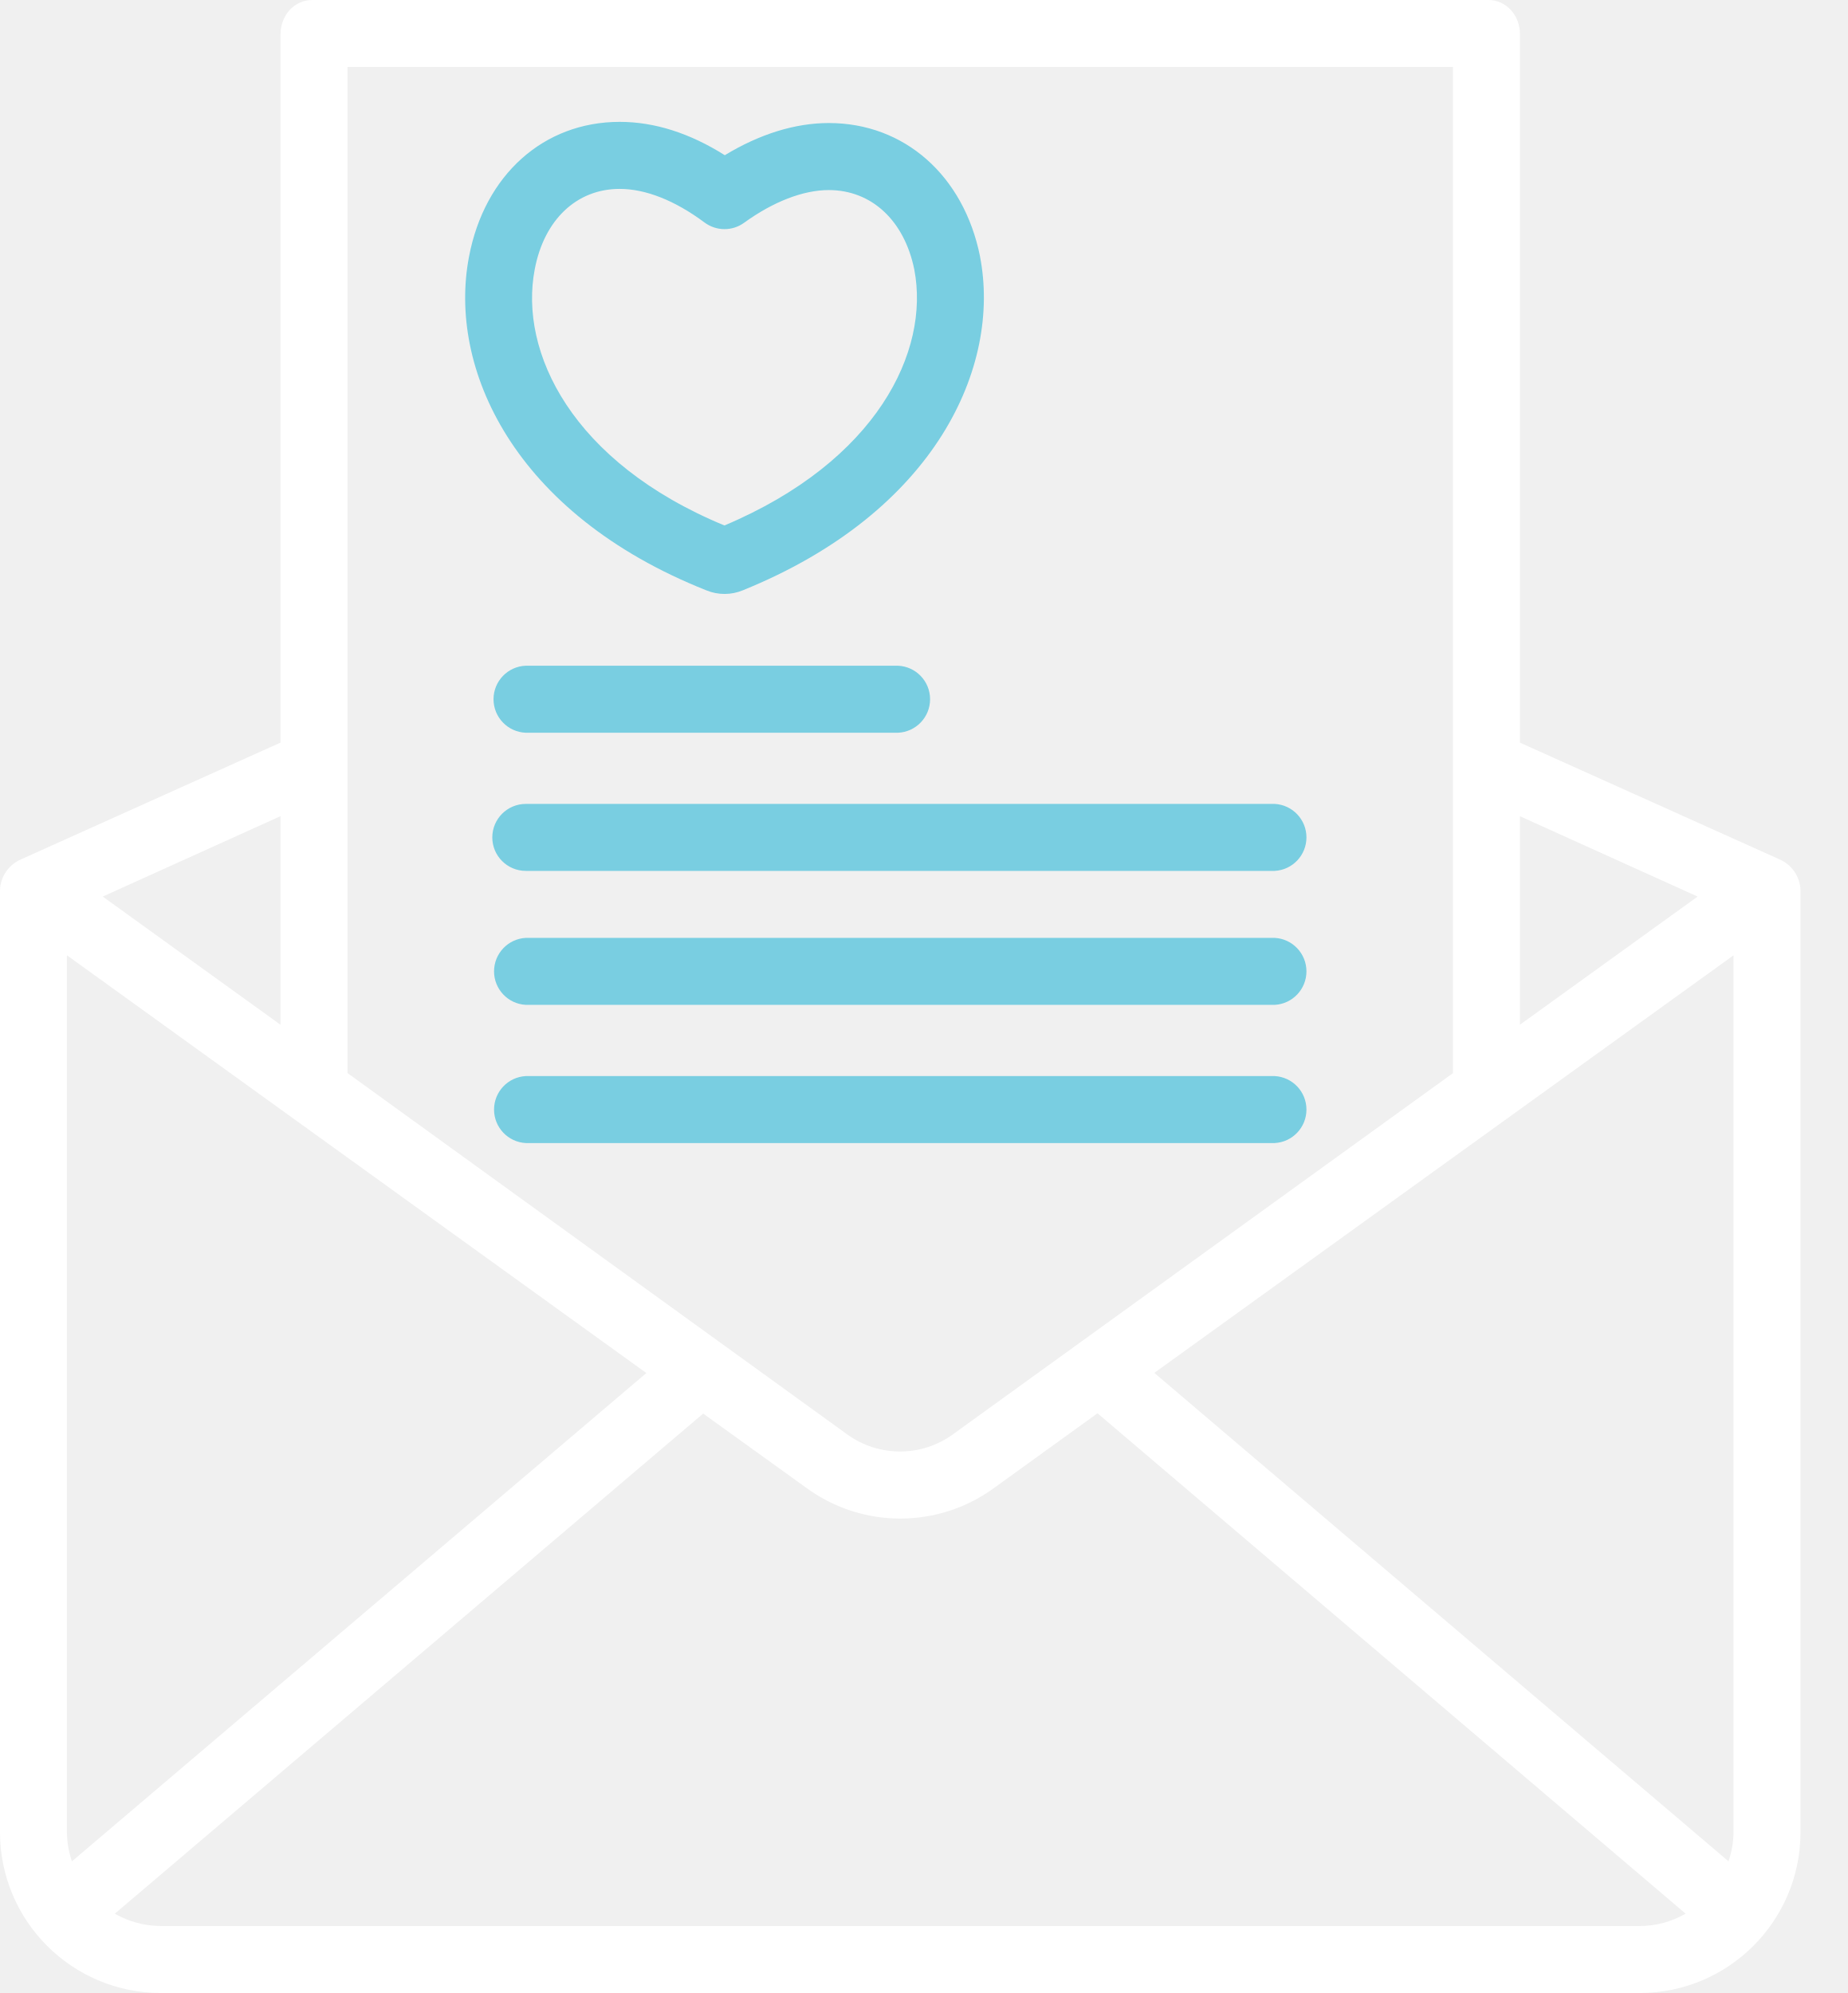
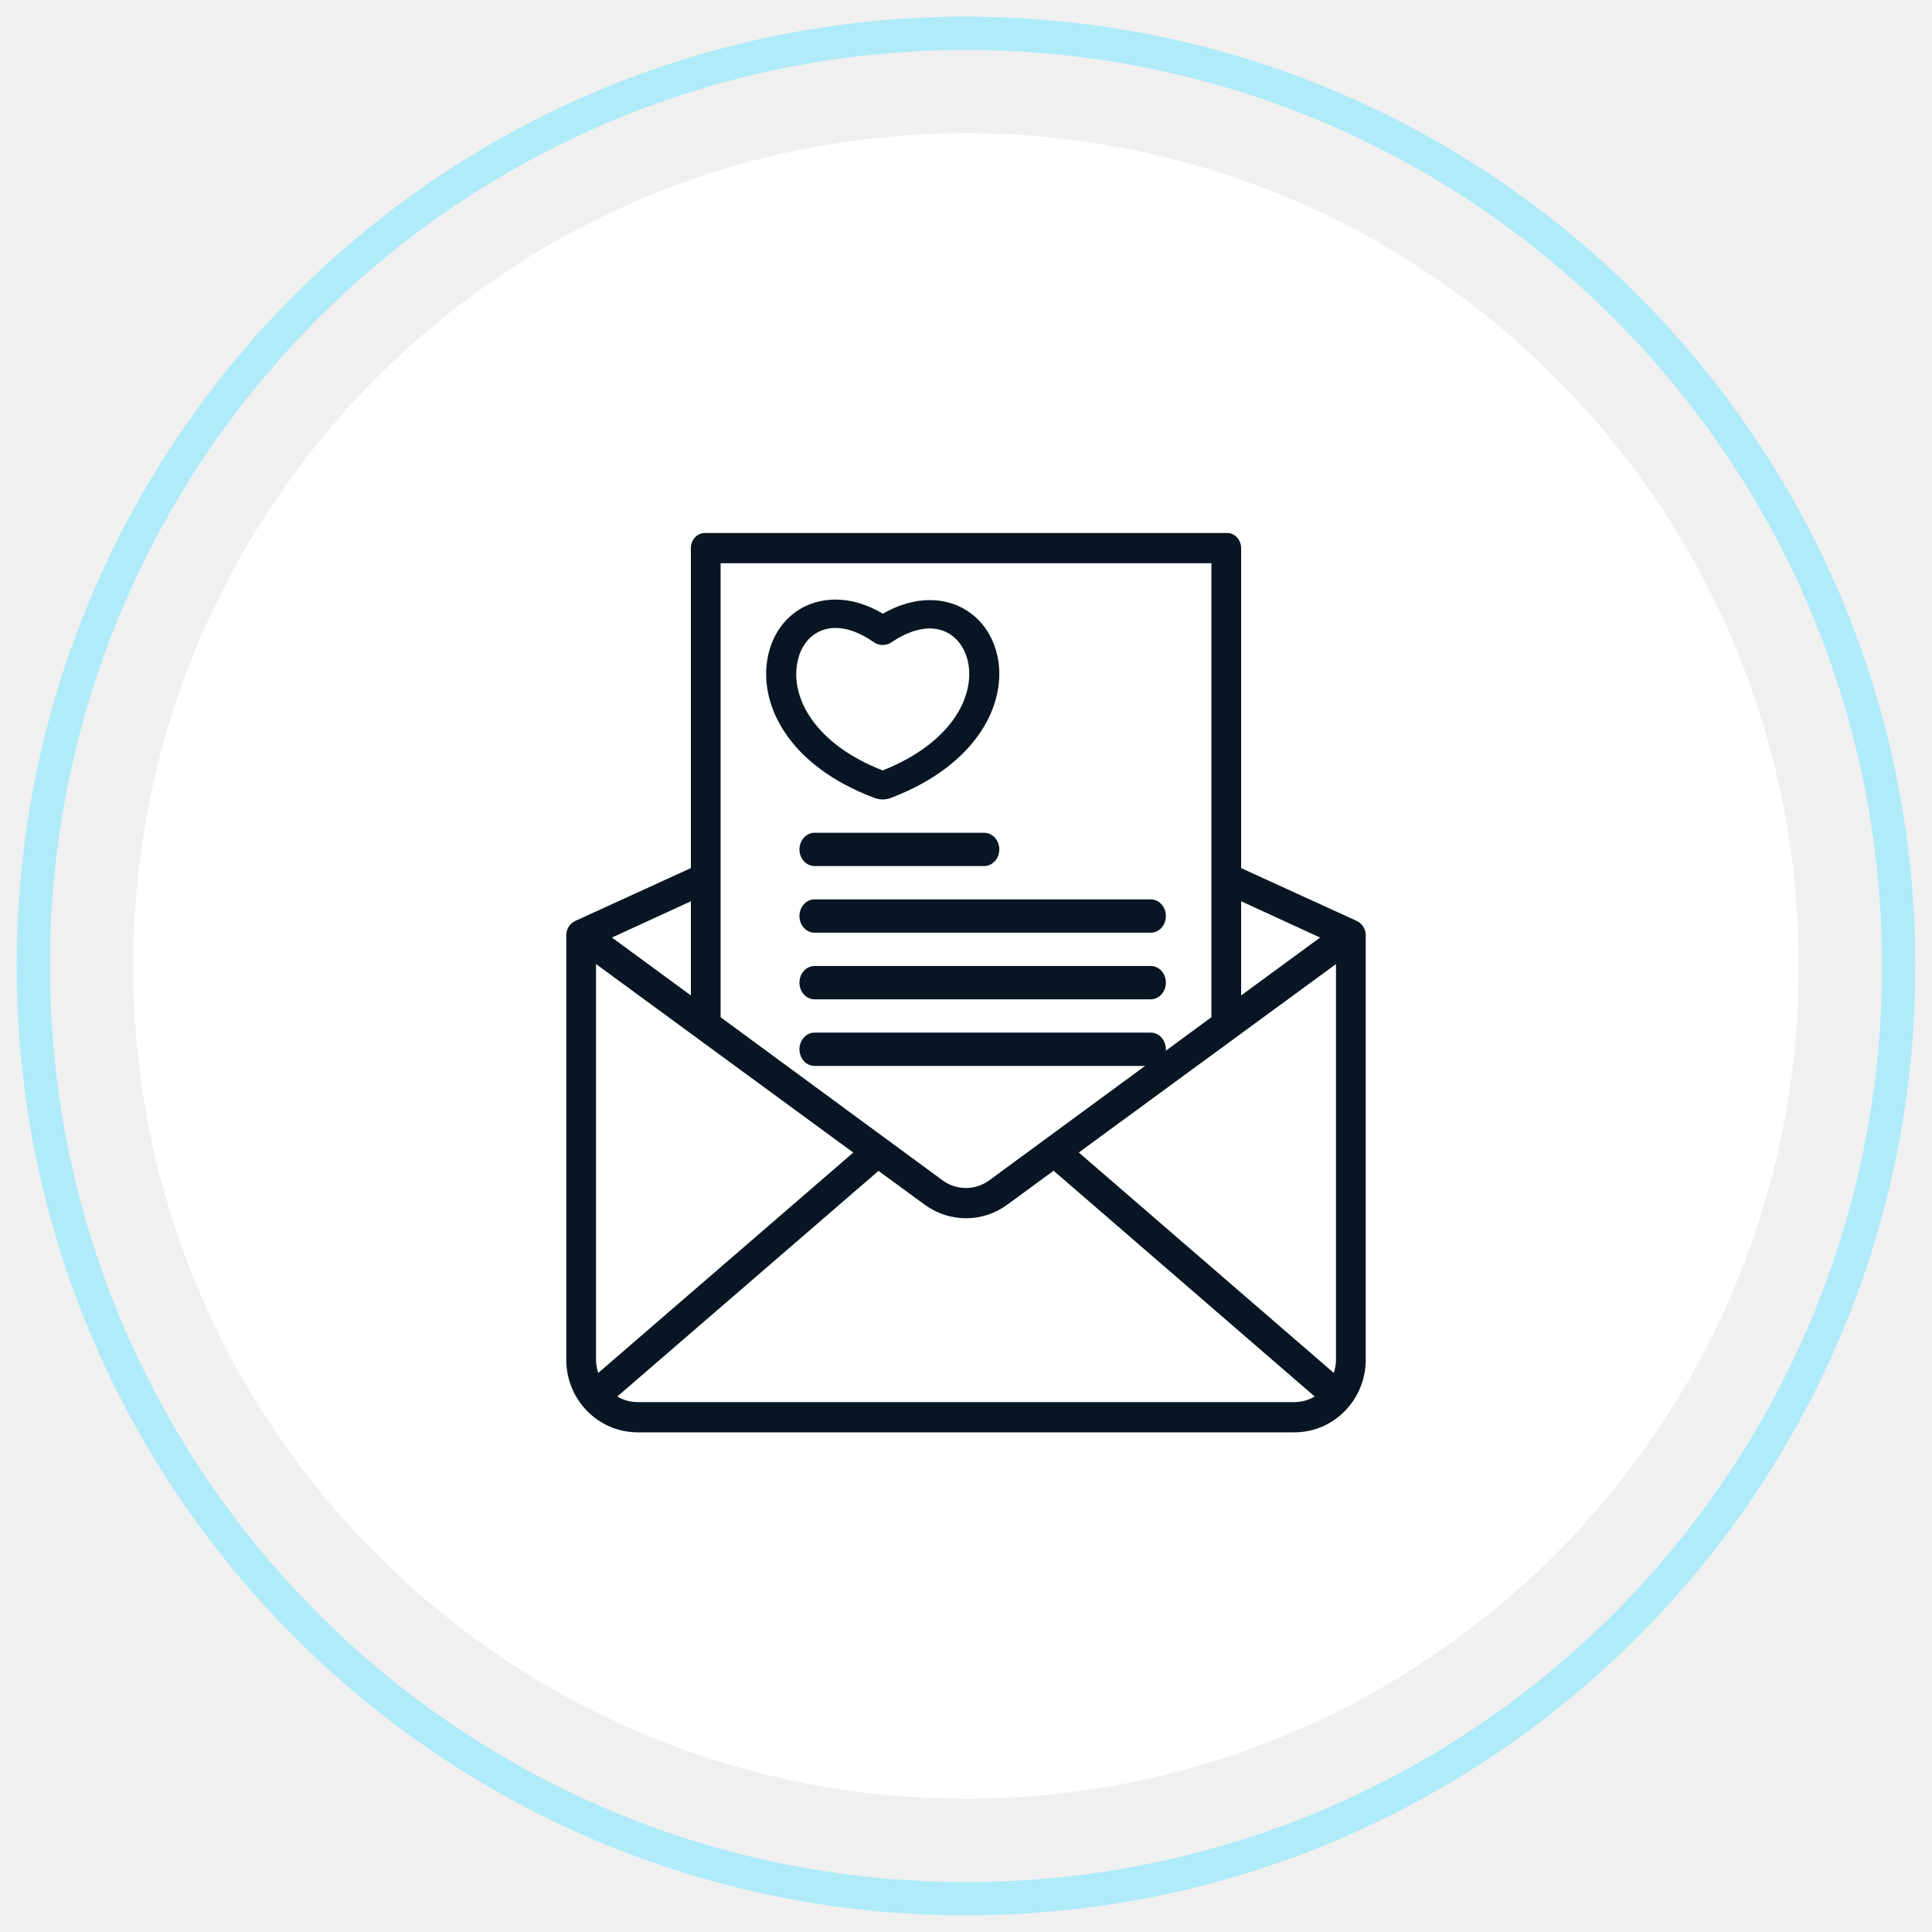
- <svg xmlns="http://www.w3.org/2000/svg" width="38" height="41">
-   <g fill="none" fill-rule="evenodd">
-     <path d="M30.611 0H6.426c-.38 0-.655.323-.655.704v14.573L.434 17.678a.716.716 0 0 0-.434.628v19.406A3.31 3.31 0 0 0 3.296 41h30.445a3.31 3.31 0 0 0 3.297-3.288V18.306a.716.716 0 0 0-.434-.628l-5.337-2.4V.703c0-.381-.275-.704-.656-.704zm4.946 38.291L23.745 28.243l11.915-8.59v18.06a1.897 1.897 0 0 1-.103.578zM29.89 1.378v20.698L19.61 29.502a1.854 1.854 0 0 1-2.191 0l-10.27-7.426V1.378h22.74zM1.48 38.291a1.886 1.886 0 0 1-.103-.579v-18.06l11.919 8.594L1.48 38.291zm4.29-17.21l-3.657-2.637 3.657-1.654v4.291zm-2.475 18.54a1.892 1.892 0 0 1-.933-.253L14.465 29.08l2.14 1.541a3.27 3.27 0 0 0 3.829 0l2.143-1.547 12.098 10.294a1.892 1.892 0 0 1-.934.254H3.296zm31.627-21.177l-3.656 2.637v-4.29l3.656 1.653z" fill="#FFF" fill-rule="nonzero" />
-     <path d="M10.816 15.074h7.653a.69.69 0 0 0 0-1.379h-7.653a.69.69 0 0 0 0 1.379zM10.127 17.227c0 .38.309.689.69.689h15.405a.69.69 0 0 0 0-1.378H10.816a.69.69 0 0 0-.689.689zM26.222 19.294H10.816a.69.69 0 0 0 0 1.378h15.406a.69.69 0 0 0 0-1.378zM26.222 22.137H10.816a.69.69 0 0 0 0 1.378h15.406a.69.69 0 0 0 0-1.378z" fill="#79CEE1" />
-     <path d="M14.534 12.146a.98.98 0 0 0 .746-.002c3.979-1.612 5.318-4.61 4.88-6.865v-.005c-.336-1.666-1.558-2.743-3.111-2.743-.692 0-1.423.227-2.139.662-.723-.456-1.449-.686-2.162-.686-1.564 0-2.781 1.09-3.1 2.774-.438 2.279.903 5.285 4.886 6.865zM11 5.54c.193-1.02.863-1.654 1.747-1.654.535 0 1.138.239 1.744.69.242.181.573.184.817.006.598-.433 1.215-.672 1.74-.672.881 0 1.555.626 1.76 1.635.323 1.676-.763 3.939-3.906 5.265-3.143-1.3-4.228-3.572-3.902-5.27z" fill="#79CEE1" fill-rule="nonzero" />
+ <svg xmlns="http://www.w3.org/2000/svg" width="58px" height="58px" viewBox="0 0 58 58" version="1.1">
+   <g id="Page-1" stroke="none" stroke-width="1" fill="none" fill-rule="evenodd">
+     <g id="Artboard" transform="translate(-197, -38)">
+       <g id="speeches" transform="translate(198, 39)">
+         <g id="Ring-Icon-Copy-2">
+           <circle id="Outer-Oval" stroke="#AFEBF9" cx="28" cy="28" r="28" />
+           <circle id="Inner-Oval" fill="#FFFFFF" cx="28" cy="28" r="25" />
+         </g>
+         <g transform="translate(16, 15)" fill="#081623">
+           <path d="M19.836,0 L4.164,0 C3.918,0 3.74,0.213 3.74,0.463 L3.74,10.061 L0.281,11.642 C0.117,11.713 0.008,11.874 0,12.055 L0,24.835 C0.008,26.03 0.96,26.995 2.136,27 L21.864,27 C23.04,26.995 23.992,26.03 24,24.835 L24,12.055 C23.992,11.874 23.883,11.713 23.719,11.642 L20.26,10.061 L20.26,0.463 C20.26,0.213 20.082,1.61215579e-15 19.836,0 Z M23.041,25.216 L15.386,18.599 L23.107,12.942 L23.107,24.835 C23.105,24.965 23.082,25.093 23.041,25.216 Z M19.367,0.908 L19.367,14.538 L12.707,19.428 C12.285,19.743 11.71,19.743 11.287,19.428 L4.633,14.538 L4.633,0.908 L19.367,0.908 Z M0.96,25.216 C0.918,25.094 0.895,24.965 0.893,24.835 L0.893,12.942 L8.616,18.601 L0.96,25.216 Z M3.74,13.883 L1.37,12.146 L3.74,11.057 L3.74,13.883 Z M2.136,26.092 C1.923,26.091 1.715,26.033 1.531,25.925 L9.373,19.151 L10.759,20.165 C11.5,20.709 12.5,20.709 13.241,20.164 L14.629,19.146 L22.469,25.925 C22.285,26.033 22.077,26.091 21.864,26.092 L2.136,26.092 Z M22.63,12.146 L20.26,13.883 L20.26,11.057 L22.63,12.146 Z" id="Shape" fill-rule="nonzero" />
+           <path d="M7.458,10 L12.542,10 C12.795,10 13,9.776 13,9.5 C13,9.224 12.795,9 12.542,9 L7.458,9 C7.205,9 7,9.224 7,9.5 C7,9.776 7.205,10 7.458,10 Z" id="Path" />
+           <path d="M7,11.5 C7,11.776 7.202,12 7.452,12 L17.548,12 C17.798,12 18,11.776 18,11.5 C18,11.224 17.798,11 17.548,11 L7.452,11 C7.202,11 7,11.224 7,11.5 Z" id="Path" />
+           <path d="M17.548,13 L7.452,13 C7.202,13 7,13.224 7,13.5 C7,13.776 7.202,14 7.452,14 L17.548,14 C17.798,14 18,13.776 18,13.5 C18,13.224 17.798,13 17.548,13 Z" id="Path" />
+           <path d="M17.548,15 L7.452,15 C7.202,15 7,15.224 7,15.5 C7,15.776 7.202,16 7.452,16 L17.548,16 C17.798,16 18,15.776 18,15.5 C18,15.224 17.798,15 17.548,15 Z" id="Path" />
+           <path d="M9.257,7.956 C9.265,7.958 9.273,7.961 9.281,7.964 C9.422,8.012 9.578,8.012 9.719,7.964 C9.728,7.961 9.737,7.958 9.746,7.954 C12.356,6.958 13.235,5.106 12.948,3.713 L12.947,3.71 C12.727,2.68 11.926,2.015 10.907,2.015 C10.453,2.015 9.973,2.155 9.504,2.423 C9.029,2.142 8.554,2 8.086,2 C7.06,2 6.262,2.673 6.052,3.714 C5.765,5.122 6.645,6.979 9.257,7.956 Z M6.94,3.873 C7.067,3.243 7.506,2.851 8.086,2.851 C8.437,2.851 8.833,2.999 9.23,3.278 C9.388,3.39 9.605,3.391 9.765,3.281 C10.158,3.013 10.563,2.866 10.907,2.866 C11.485,2.866 11.927,3.253 12.061,3.876 C12.274,4.912 11.561,6.31 9.499,7.129 C7.438,6.326 6.726,4.922 6.94,3.873 Z" id="Shape" fill-rule="nonzero" />
+         </g>
+       </g>
+     </g>
  </g>
</svg>
